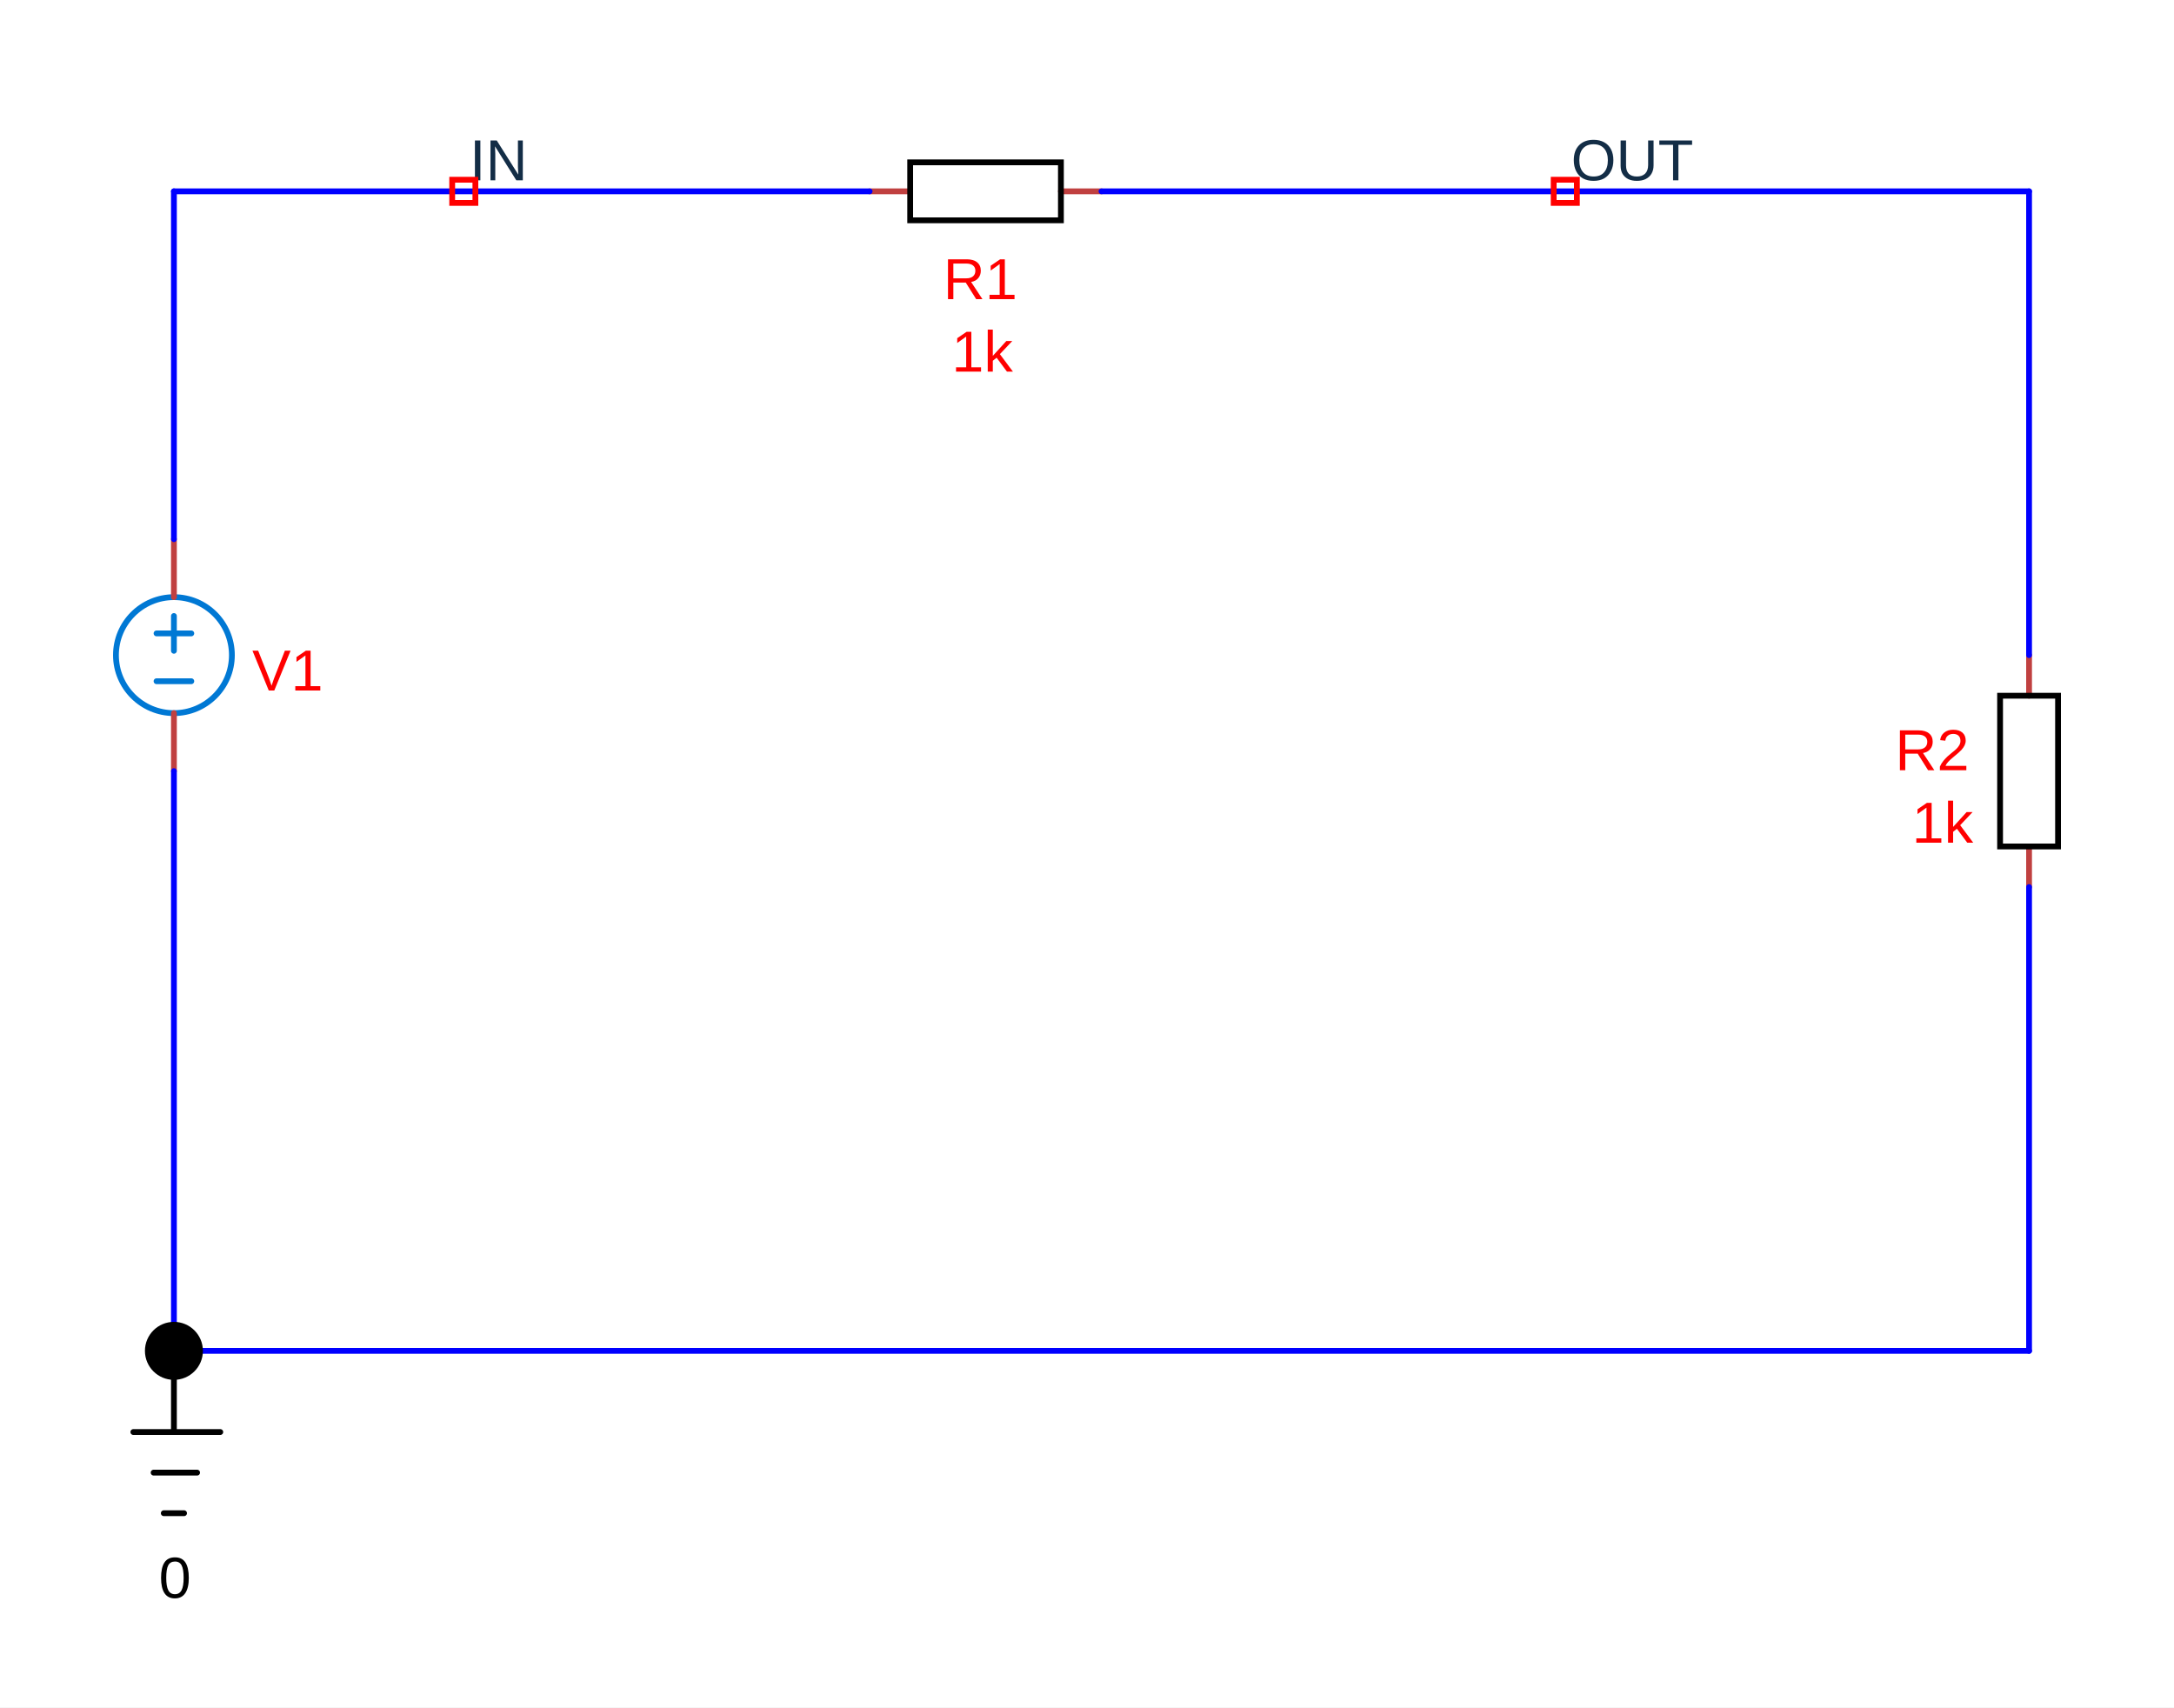
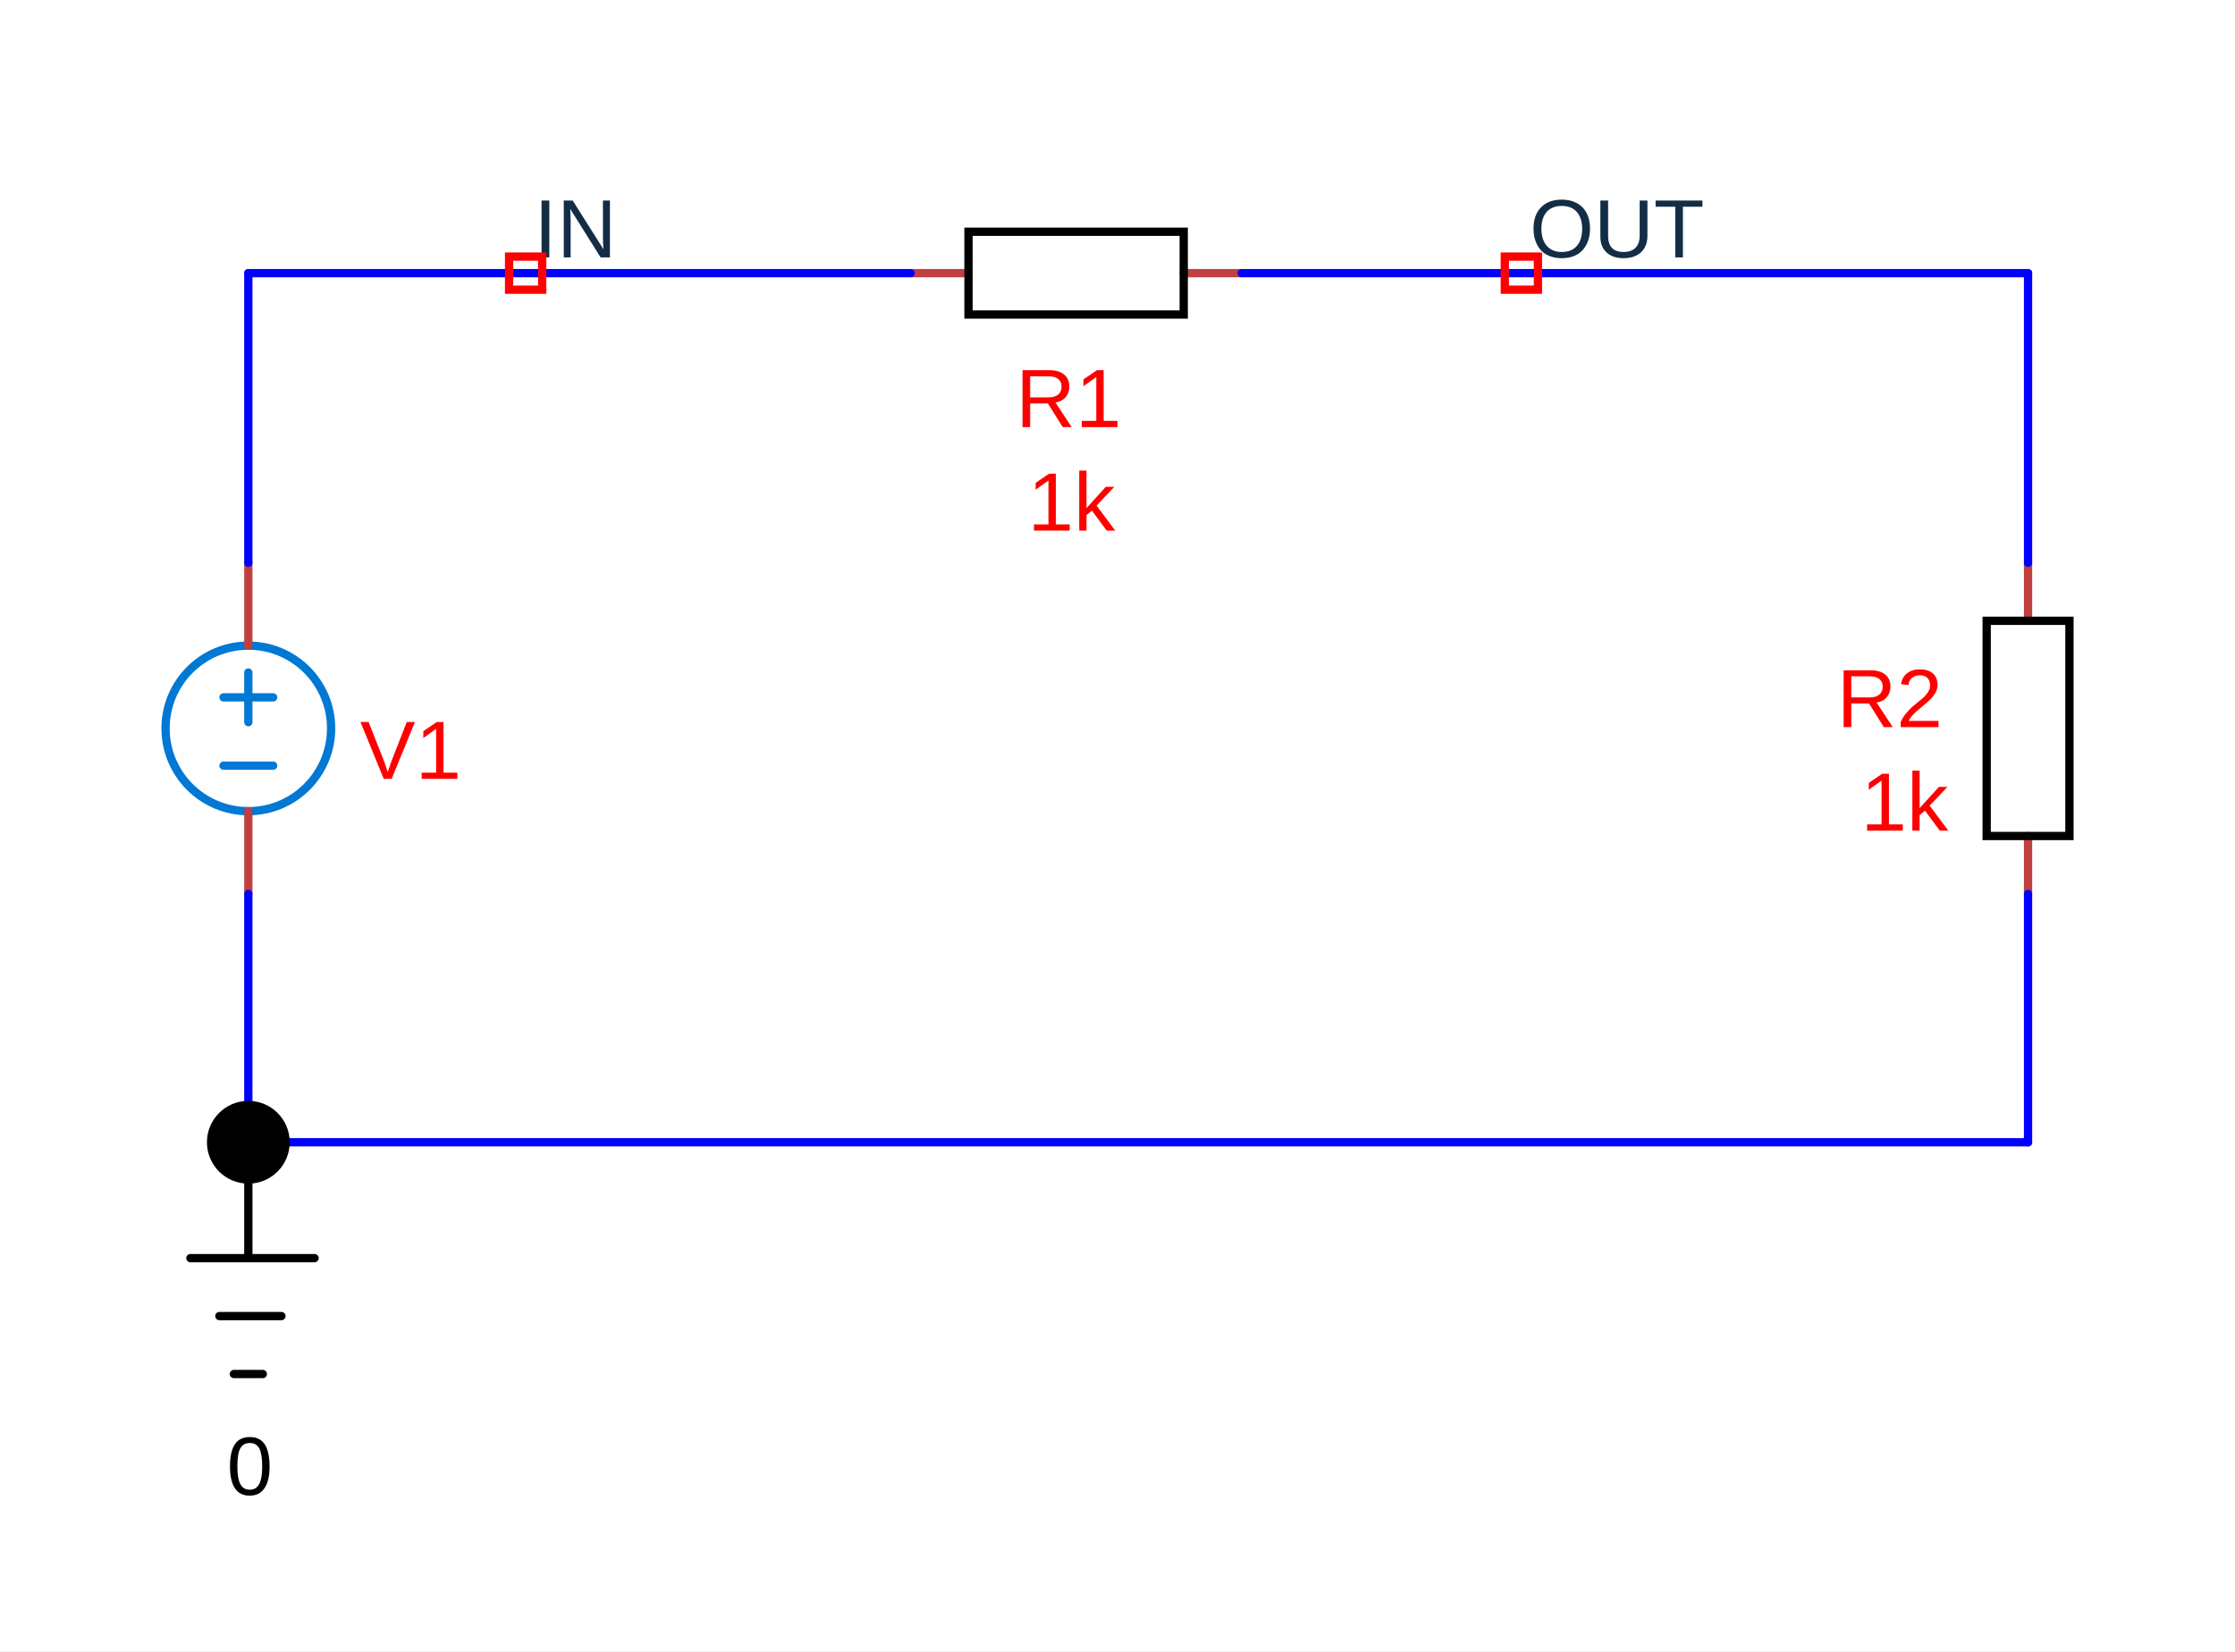
- <svg xmlns="http://www.w3.org/2000/svg" width="375" height="294.5" viewBox="70 107 375 294.5">
-   <rect x="70" y="107" width="375" height="294.5" fill="white" />
+ <svg xmlns="http://www.w3.org/2000/svg" width="270" height="199.5" viewBox="70 107 270 199.5">
+   <rect x="70" y="107" width="270" height="199.5" fill="white" />
  <defs>
    <filter id="dropshadow" height="130%">
      <feGaussianBlur in="SourceAlpha" stdDeviation="3" />
      <feOffset dx="1" dy="1" result="offsetblur" />
      <feMerge>
        <feMergeNode />
        <feMergeNode in="SourceGraphic" />
      </feMerge>
    </filter>
  </defs>
-   <ellipse cx="100" cy="220" rx="10" ry="10" style="fill:none;stroke:#0078d4;stroke-width:1" />
-   <rect x="90" y="200" rx="0" ry="0" width="20" height="40" style="fill:none" />
-   <path d="M97 216.25 L103 216.25" style="fill:none;stroke:#0078d4;stroke-width:1" stroke-linecap="round" />
-   <path d="M100 213.25 L100 219.25" style="fill:none;stroke:#0078d4;stroke-width:1" stroke-linecap="round" />
-   <path d="M97 224.5 L103 224.5" style="fill:none;stroke:#0078d4;stroke-width:1" stroke-linecap="round" />
-   <g transform="rotate(90 100,200)">
-     <line x1="100" y1="200" x2="110" y2="200" stroke-linecap="round" />
+   <ellipse cx="100" cy="195" rx="10" ry="10" style="fill:none;stroke:#0078d4;stroke-width:1" />
+   <rect x="90" y="175" rx="0" ry="0" width="20" height="40" style="fill:none" />
+   <path d="M97 191.25 L103 191.25" style="fill:none;stroke:#0078d4;stroke-width:1" stroke-linecap="round" />
+   <path d="M100 188.25 L100 194.25" style="fill:none;stroke:#0078d4;stroke-width:1" stroke-linecap="round" />
+   <path d="M97 199.5 L103 199.5" style="fill:none;stroke:#0078d4;stroke-width:1" stroke-linecap="round" />
+   <g transform="rotate(90 100,175)">
+     <line x1="100" y1="175" x2="110" y2="175" stroke-linecap="round" />
    <g style="fill:none;stroke:black;stroke-width:1">
      <g style="stroke:#c04040">
-         <line x1="100" y1="200" x2="110" y2="200" stroke-linecap="round" />
+         <line x1="100" y1="175" x2="110" y2="175" stroke-linecap="round" />
      </g>
      <g style="stroke-width:0.6" />
    </g>
  </g>
-   <g transform="rotate(270 100,240)">
-     <line x1="100" y1="240" x2="110" y2="240" stroke-linecap="round" />
+   <g transform="rotate(270 100,215)">
+     <line x1="100" y1="215" x2="110" y2="215" stroke-linecap="round" />
    <g style="fill:none;stroke:black;stroke-width:1">
      <g style="stroke:#c04040">
-         <line x1="100" y1="240" x2="110" y2="240" stroke-linecap="round" />
+         <line x1="100" y1="215" x2="110" y2="215" stroke-linecap="round" />
      </g>
      <g style="stroke-width:0.6" />
    </g>
  </g>
-   <g transform="translate( 112.5 216.1)">
+   <g transform="translate( 112.5 191.1)">
    <text x="1" y="10" fill="#FF0000" style="pointer-events:none;font-size:10px;font-family:Arial;font-weight:normal;font-style:normal;white-space:pre">
      <tspan>V1</tspan>
    </text>
  </g>
  <g transform="">
+     <line x1="180" y1="140" x2="187" y2="140" stroke-linecap="round" />
+     <g style="fill:none;stroke:black;stroke-width:1">
+       <g style="stroke:#c04040">
+         <line x1="180" y1="140" x2="187" y2="140" stroke-linecap="round" />
+       </g>
+       <g style="stroke-width:0.6" />
+     </g>
+   </g>
+   <g transform="rotate(180 220,140)">
    <line x1="220" y1="140" x2="227" y2="140" stroke-linecap="round" />
    <g style="fill:none;stroke:black;stroke-width:1">
      <g style="stroke:#c04040">
        <line x1="220" y1="140" x2="227" y2="140" stroke-linecap="round" />
      </g>
      <g style="stroke-width:0.6" />
    </g>
  </g>
-   <g transform="rotate(180 260,140)">
-     <line x1="260" y1="140" x2="267" y2="140" stroke-linecap="round" />
+   <rect x="187" y="135" rx="0" ry="0" width="26" height="10" style="fill:none;stroke:#000000;stroke-width:1" />
+   <g transform="translate( 191.6973 148.6)">
+     <text x="1" y="10" fill="#FF0000" style="pointer-events:none;font-size:10px;font-family:Arial;font-weight:normal;font-style:normal;white-space:pre">
+       <tspan>R1</tspan>
+     </text>
+   </g>
+   <g transform="translate( 193.1445 161.1)">
+     <text x="1" y="10" fill="#FF0000" style="pointer-events:none;font-size:10px;font-family:Arial;font-weight:normal;font-style:normal;white-space:pre">
+       <tspan>1k</tspan>
+     </text>
+   </g>
+   <g transform="rotate(90 315,175)">
+     <line x1="315" y1="175" x2="322" y2="175" stroke-linecap="round" />
    <g style="fill:none;stroke:black;stroke-width:1">
      <g style="stroke:#c04040">
-         <line x1="260" y1="140" x2="267" y2="140" stroke-linecap="round" />
+         <line x1="315" y1="175" x2="322" y2="175" stroke-linecap="round" />
      </g>
      <g style="stroke-width:0.6" />
    </g>
  </g>
-   <rect x="227" y="135" rx="0" ry="0" width="26" height="10" style="fill:none;stroke:#000000;stroke-width:1" />
-   <g transform="translate( 231.6973 148.6)">
+   <g transform="rotate(270 315,215)">
+     <line x1="315" y1="215" x2="322" y2="215" stroke-linecap="round" />
+     <g style="fill:none;stroke:black;stroke-width:1">
+       <g style="stroke:#c04040">
+         <line x1="315" y1="215" x2="322" y2="215" stroke-linecap="round" />
+       </g>
+       <g style="stroke-width:0.6" />
+     </g>
+   </g>
+   <rect x="310" y="182" rx="0" ry="0" width="10" height="26" style="fill:none;stroke:#000000;stroke-width:1" />
+   <g transform="translate( 290.8945 184.85)">
    <text x="1" y="10" fill="#FF0000" style="pointer-events:none;font-size:10px;font-family:Arial;font-weight:normal;font-style:normal;white-space:pre">
-       <tspan>R1</tspan>
+       <tspan>R2</tspan>
    </text>
  </g>
-   <g transform="translate( 233.1445 161.1)">
+   <g transform="translate( 293.7891 197.35)">
    <text x="1" y="10" fill="#FF0000" style="pointer-events:none;font-size:10px;font-family:Arial;font-weight:normal;font-style:normal;white-space:pre">
      <tspan>1k</tspan>
    </text>
  </g>
-   <g transform="rotate(90 420,220)">
-     <line x1="420" y1="220" x2="427" y2="220" stroke-linecap="round" />
-     <g style="fill:none;stroke:black;stroke-width:1">
-       <g style="stroke:#c04040">
-         <line x1="420" y1="220" x2="427" y2="220" stroke-linecap="round" />
-       </g>
-       <g style="stroke-width:0.6" />
-     </g>
-   </g>
-   <g transform="rotate(270 420,260)">
-     <line x1="420" y1="260" x2="427" y2="260" stroke-linecap="round" />
-     <g style="fill:none;stroke:black;stroke-width:1">
-       <g style="stroke:#c04040">
-         <line x1="420" y1="260" x2="427" y2="260" stroke-linecap="round" />
-       </g>
-       <g style="stroke-width:0.6" />
-     </g>
-   </g>
-   <rect x="415" y="227" rx="0" ry="0" width="10" height="26" style="fill:none;stroke:#000000;stroke-width:1" />
-   <g transform="translate( 395.8945 229.85)">
-     <text x="1" y="10" fill="#FF0000" style="pointer-events:none;font-size:10px;font-family:Arial;font-weight:normal;font-style:normal;white-space:pre">
-       <tspan>R2</tspan>
-     </text>
-   </g>
-   <g transform="translate( 398.7891 242.35)">
-     <text x="1" y="10" fill="#FF0000" style="pointer-events:none;font-size:10px;font-family:Arial;font-weight:normal;font-style:normal;white-space:pre">
-       <tspan>1k</tspan>
-     </text>
-   </g>
-   <path d="M100 200 L100 140" style="fill:none;stroke:#0000ff;stroke-width:1" stroke-linecap="round" />
-   <path d="M100 140 L220 140" style="fill:none;stroke:#0000ff;stroke-width:1" stroke-linecap="round" />
-   <g transform="translate( 150 128.1)">
+   <path d="M100 175 L100 140" style="fill:none;stroke:#0000ff;stroke-width:1" stroke-linecap="round" />
+   <path d="M100 140 L180 140" style="fill:none;stroke:#0000ff;stroke-width:1" stroke-linecap="round" />
+   <g transform="translate( 133.5 128.1)">
    <text x="1" y="10" fill="#132d46" style="pointer-events:none;font-size:10px;font-family:Arial;font-weight:normal;font-style:normal;white-space:pre">
      <tspan>IN</tspan>
    </text>
  </g>
-   <rect x="148" y="138" width="4" height="4" style="stroke:red;stroke-width:1;fill:none" />
-   <path d="M260 140 L420 140" style="fill:none;stroke:#0000ff;stroke-width:1" stroke-linecap="round" />
-   <path d="M420 140 L420 220" style="fill:none;stroke:#0000ff;stroke-width:1" stroke-linecap="round" />
-   <g transform="translate( 340 128.1)">
+   <rect x="131.5" y="138" width="4" height="4" style="stroke:red;stroke-width:1;fill:none" />
+   <path d="M220 140 L315 140" style="fill:none;stroke:#0000ff;stroke-width:1" stroke-linecap="round" />
+   <path d="M315 140 L315 175" style="fill:none;stroke:#0000ff;stroke-width:1" stroke-linecap="round" />
+   <g transform="translate( 253.7891 128.1)">
    <text x="1" y="10" fill="#132d46" style="pointer-events:none;font-size:10px;font-family:Arial;font-weight:normal;font-style:normal;white-space:pre">
      <tspan>OUT</tspan>
    </text>
  </g>
-   <rect x="338" y="138" width="4" height="4" style="stroke:red;stroke-width:1;fill:none" />
-   <path d="M100 240 L100 340" style="fill:none;stroke:#0000ff;stroke-width:1" stroke-linecap="round" />
-   <path d="M100 340 L420 340" style="fill:none;stroke:#0000ff;stroke-width:1" stroke-linecap="round" />
-   <path d="M420 340 L420 260" style="fill:none;stroke:#0000ff;stroke-width:1" stroke-linecap="round" />
-   <g transform="translate( 96.39453 372.6)">
+   <rect x="251.789" y="138" width="4" height="4" style="stroke:red;stroke-width:1;fill:none" />
+   <path d="M100 215 L100 245" style="fill:none;stroke:#0000ff;stroke-width:1" stroke-linecap="round" />
+   <path d="M100 245 L315 245" style="fill:none;stroke:#0000ff;stroke-width:1" stroke-linecap="round" />
+   <path d="M315 245 L315 215" style="fill:none;stroke:#0000ff;stroke-width:1" stroke-linecap="round" />
+   <g transform="translate( 96.39453 277.6)">
    <text x="1" y="10" fill="#000000" style="pointer-events:none;font-size:10px;font-family:Arial;font-weight:normal;font-style:normal;white-space:pre">
      <tspan>0</tspan>
    </text>
  </g>
  <g transform="">
-     <line x1="100" y1="340" x2="100" y2="354" style="fill:none;stroke:#000000;stroke-width:1;stroke-linecap:round" />
-     <path d="M93 354 L108 354 M96.5 361 L104 361 M101.75 368 L98.25 368" style="fill:none;stroke:#000000;stroke-width:1;stroke-linecap:round" />
+     <line x1="100" y1="245" x2="100" y2="259" style="fill:none;stroke:#000000;stroke-width:1;stroke-linecap:round" />
+     <path d="M93 259 L108 259 M96.5 266 L104 266 M101.75 273 L98.25 273" style="fill:none;stroke:#000000;stroke-width:1;stroke-linecap:round" />
  </g>
-   <circle cx="100" cy="340" r="5" style="fill:#000000;stroke:none" />
+   <circle cx="100" cy="245" r="5" style="fill:#000000;stroke:none" />
</svg>
